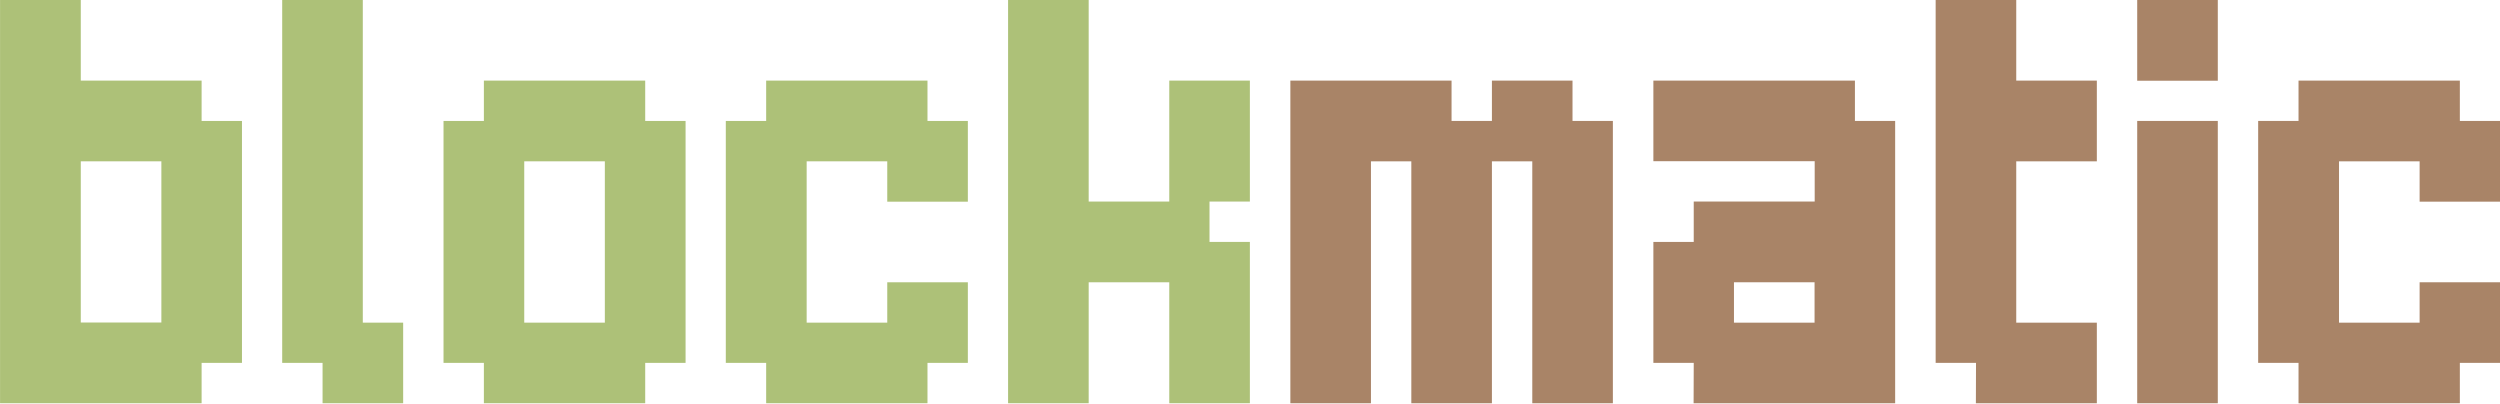
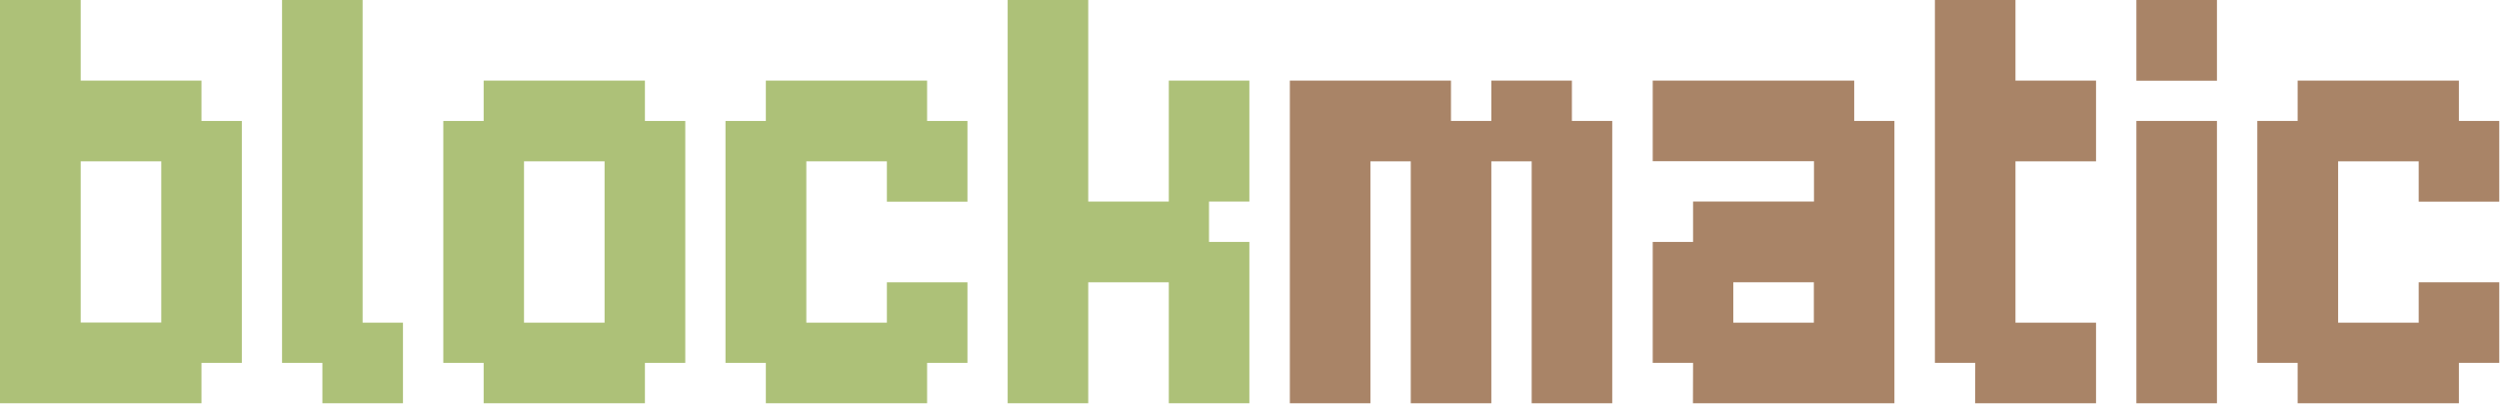
- <svg xmlns="http://www.w3.org/2000/svg" width="72.333" height="11.667" viewBox="0 0 19.138 3.087">
+ <svg xmlns="http://www.w3.org/2000/svg" viewBox="0 0 19.138 3.087">
  <path d="M9.878 3.087h.617V1.235h.309v1.852h.617V1.235h.309v1.852h.617V.926h-.309V.617h-.617v.309h-.309V.617H9.878zm4.013-.617h-.617v-.309h.617zm-.926.617h1.543V.926H14.2V.617h-1.543v.617h1.235v.309h-.926v.309h-.309v.926h.309zm2.161 0h.926v-.617h-.617V1.235h.617V.617h-.617V0h-.617v2.778h.309zm1.235 0h.617V.926h-.617zm0-2.469h.617V0h-.617zm1.235 2.469h1.235v-.309h.309v-.617h-.617v.309h-.617V1.235h.617v.309h.617V.926h-.309V.617h-1.235v.309h-.309v1.852h.309z" fill="#a98467" />
  <path d="M1.235 2.469H.618V1.235h.617zM0 3.087h1.543v-.309h.309V.926h-.309V.617H.618V0H0zm2.469 0h.617v-.617h-.309V0h-.617v2.778h.309zm2.161-.617h-.617V1.235h.617zm-.926.617h1.235v-.309h.309V.926h-.309V.617H3.704v.309h-.309v1.852h.309zm2.161 0H7.1v-.309h.309v-.617h-.617v.309h-.617V1.235h.617v.309h.617V.926H7.1V.617H5.865v.309h-.309v1.852h.309zm1.852 0h.617v-.926h.617v.926h.617V1.852h-.309v-.309h.309V.617h-.617v.926h-.617V0h-.617z" fill="#adc178" />
</svg>
